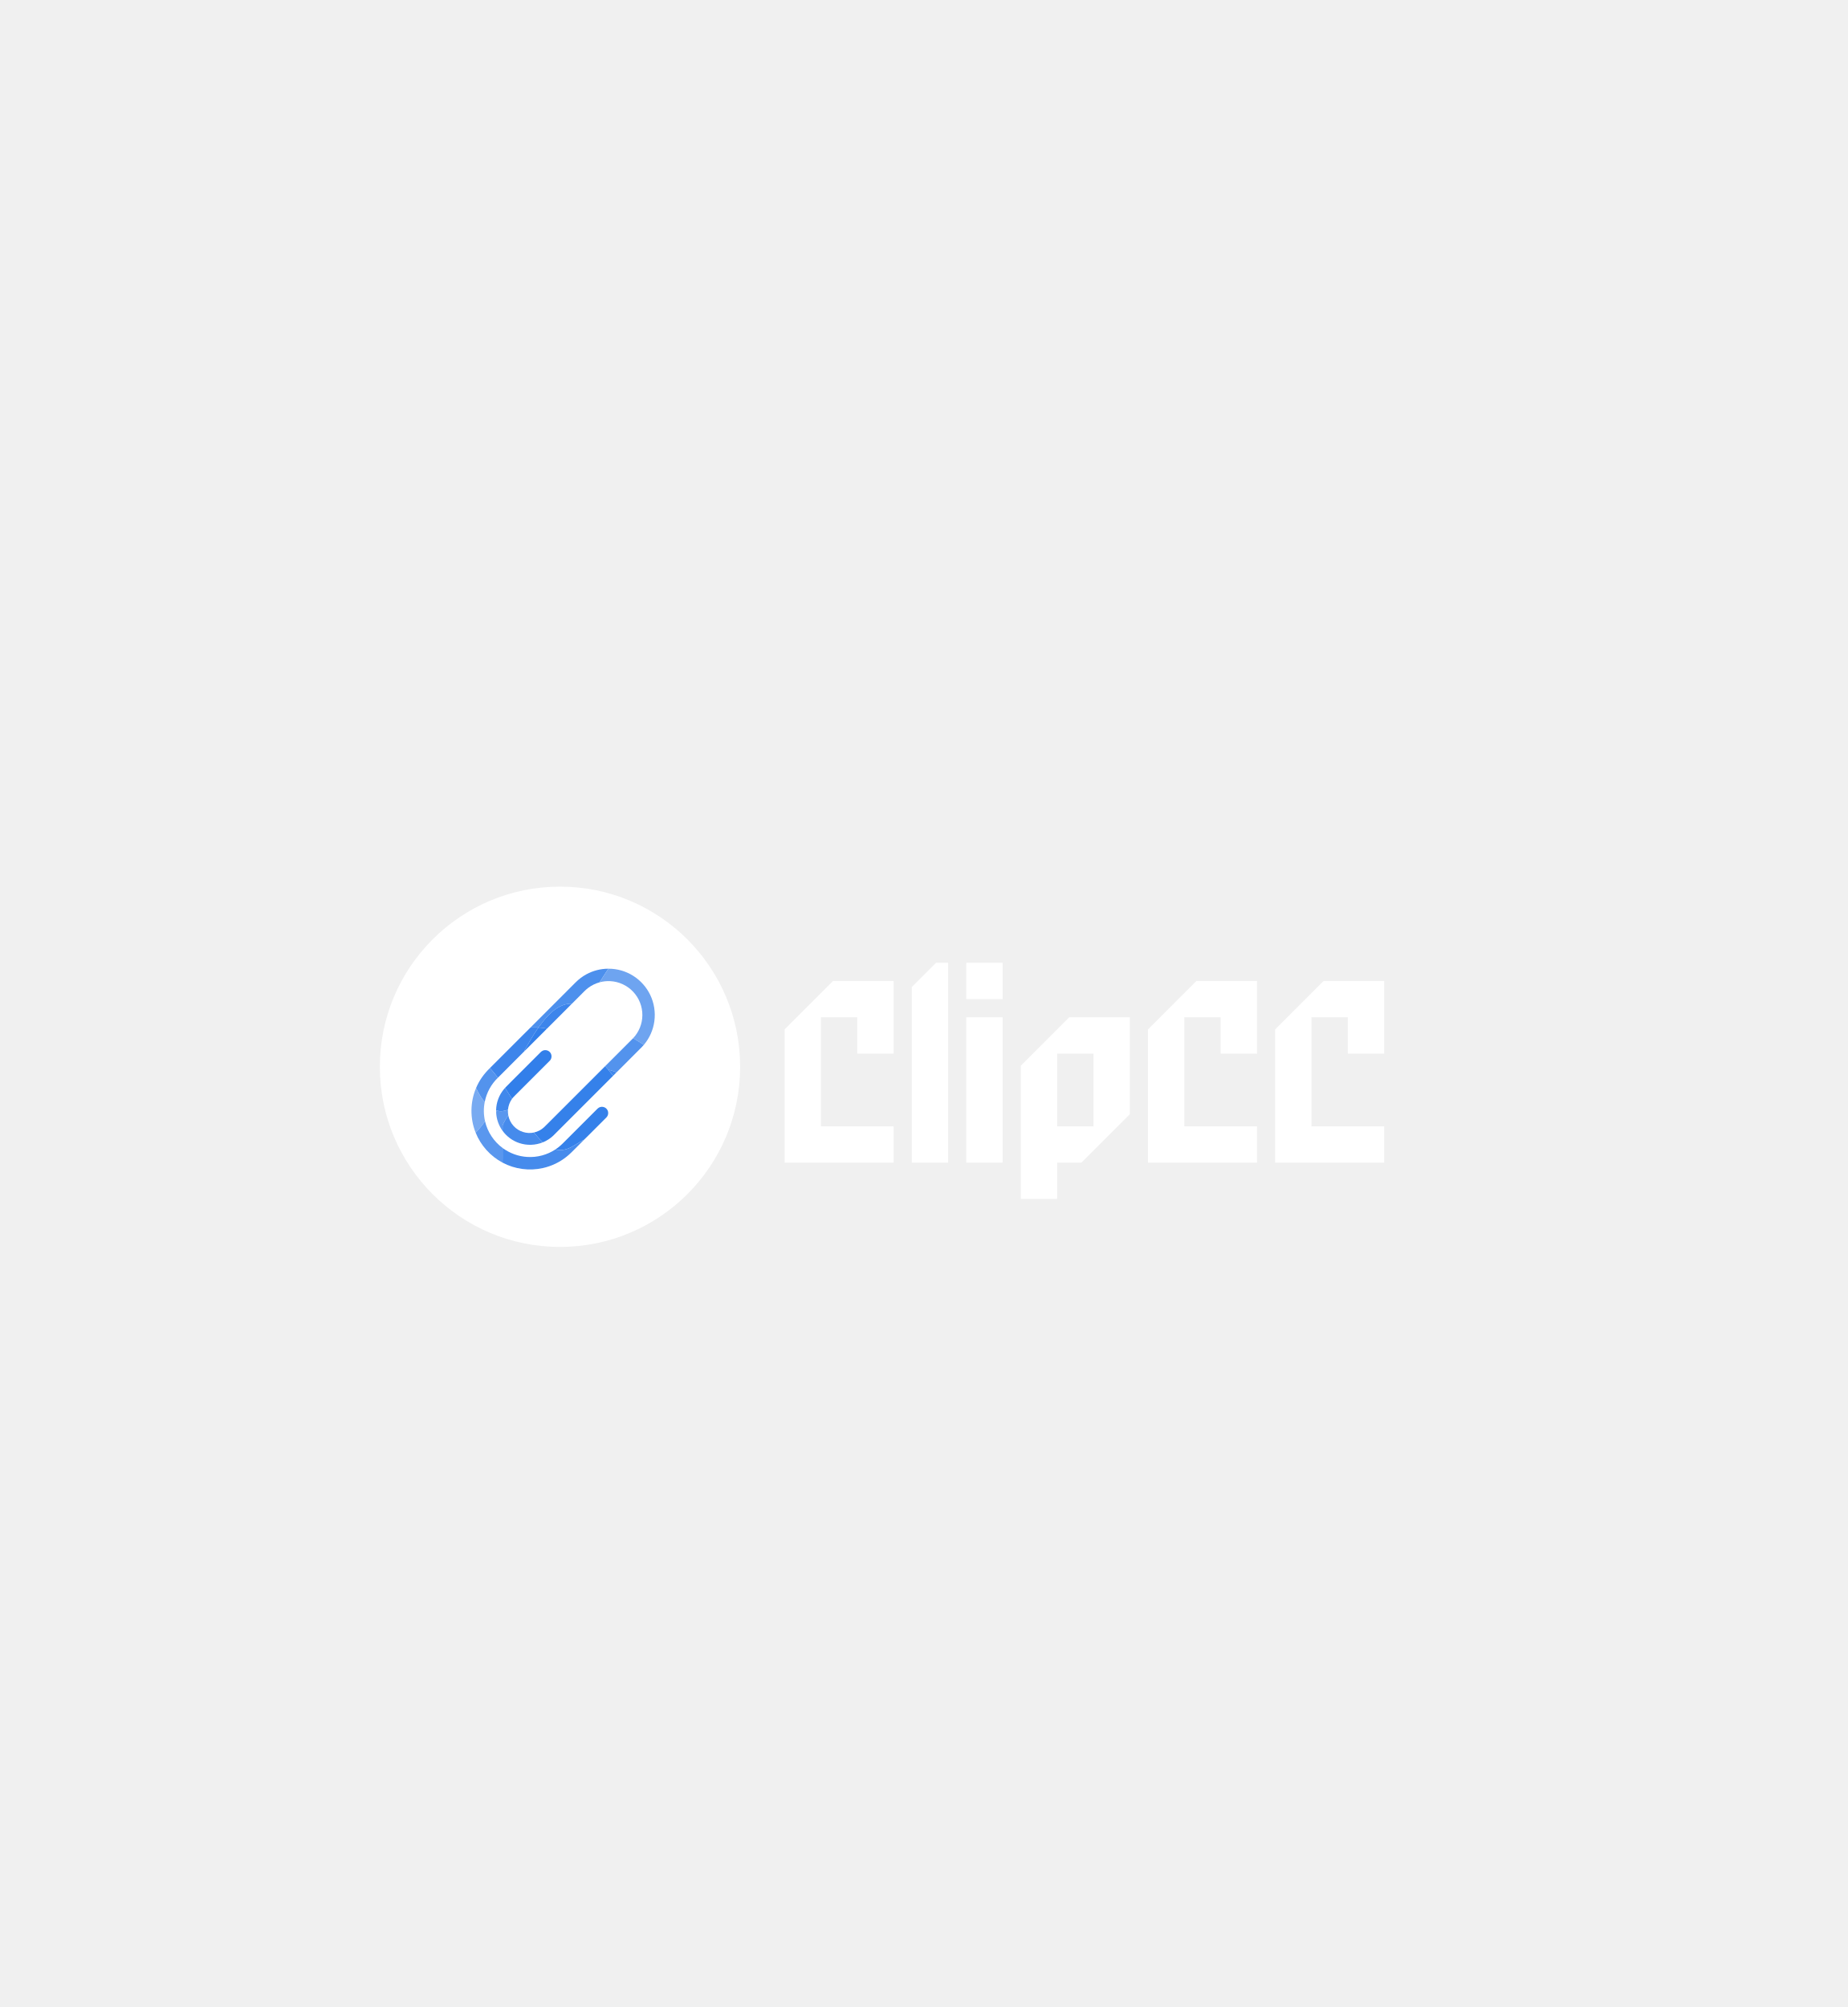
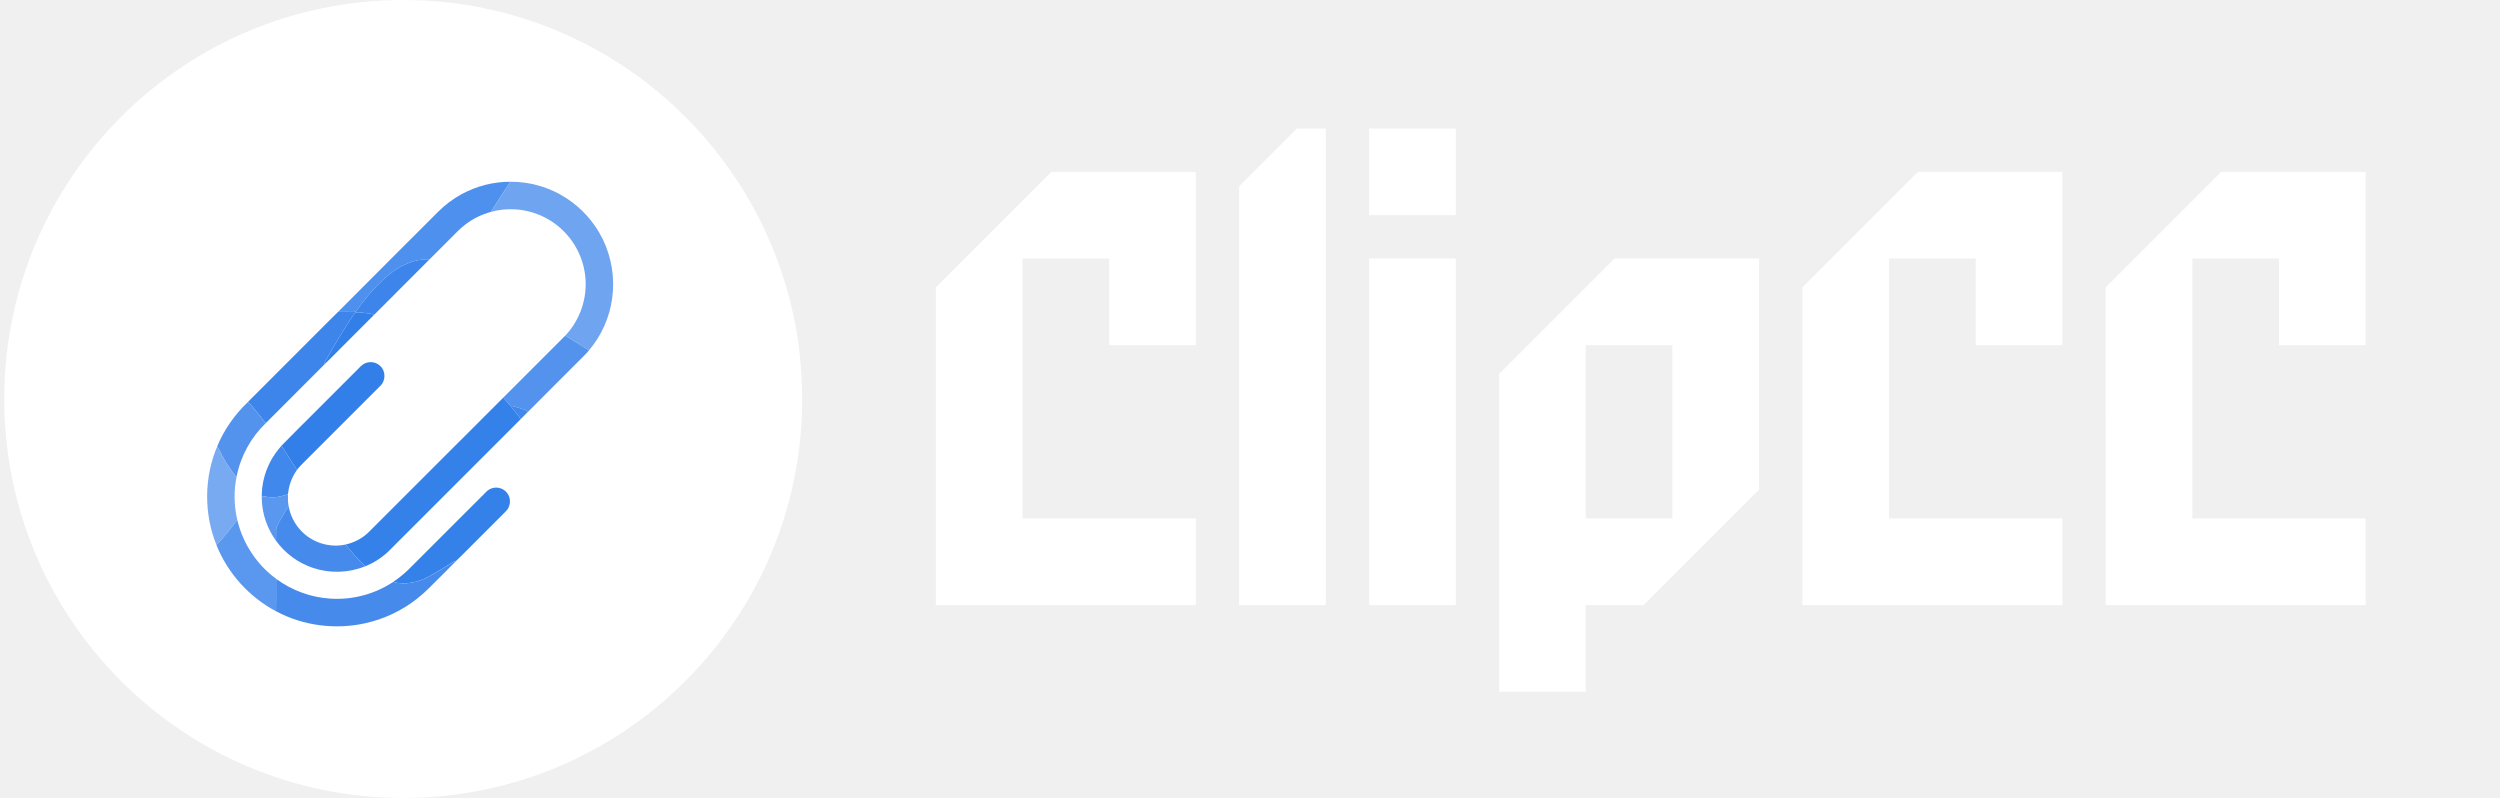
- <svg xmlns="http://www.w3.org/2000/svg" version="1.0" id="图层_1" x="0px" y="0px" width="836px" height="908px" viewBox="0 0 836 908" enable-background="new 0 0 836 908" xml:space="preserve">
+ <svg xmlns="http://www.w3.org/2000/svg" version="1.1" id="图层_1" x="0px" y="0px" width="510.688px" height="163px" viewBox="0 0 510.688 163" enable-background="new 0 0 510.688 163" xml:space="preserve">
  <g id="_x23_ffffffff">
</g>
+   <circle fill="#FFFFFF" cx="82.367" cy="81.5" r="81.5" />
  <g>
-     <circle fill="#FFFFFF" cx="253.357" cy="482.629" r="81.5" />
-     <g>
-       <g id="_x23_4d90edff">
-         <path fill="#4D90ED" d="M265.301,440.784c3.034-1.647,6.485-2.54,9.941-2.525c-1.371,2.016-2.669,4.082-3.962,6.148     c-1.869,0.516-3.646,1.376-5.19,2.553c-1.254,0.928-2.283,2.11-3.398,3.191c-1.318,1.318-2.638,2.639-3.958,3.958     c-2.346-0.123-4.649,0.706-6.619,1.932c-1.376,0.889-2.654,1.936-3.778,3.128c-1.515,1.449-2.81,3.105-4.057,4.787     c-0.225,0.281-0.384,0.624-0.67,0.849c-0.221,0.066-0.455,0.044-0.681,0.044c-0.958-0.037-1.918,0.005-2.876-0.012     c6.758-6.798,13.554-13.559,20.325-20.343C261.832,443.033,263.486,441.766,265.301,440.784z" />
-       </g>
-       <g id="_x23_6ea4f0ff">
-         <path fill="#6EA4F0" d="M271.28,444.406c1.293-2.066,2.591-4.132,3.962-6.148c4.004-0.029,8.011,1.133,11.375,3.307     c3.229,2.075,5.878,5.05,7.543,8.51c1.779,3.673,2.441,7.875,1.89,11.917c-0.514,3.92-2.181,7.681-4.74,10.693     c-1.622-0.995-3.241-1.99-4.858-2.992c2.647-2.79,4.177-6.603,4.172-10.45c0.034-3.892-1.5-7.766-4.192-10.577     c-2.671-2.854-6.473-4.61-10.38-4.78C274.448,443.8,272.83,443.987,271.28,444.406z" />
-       </g>
-       <g id="_x23_3d85ebff">
-         <path fill="#3D85EB" d="M252.114,456.04c1.97-1.226,4.273-2.055,6.619-1.932c-3.753,3.771-7.53,7.518-11.278,11.293l-0.014-0.003     c-0.853-0.257-1.747-0.3-2.624-0.42c-0.411-0.045-0.836-0.102-1.242,0.004c-0.289,0.291-0.489,0.655-0.727,0.986     c-1.886,2.839-3.616,5.776-5.273,8.753c-0.162,0.3-0.341,0.598-0.403,0.939c-3.938,3.97-7.917,7.918-11.868,11.882     c-0.322-0.227-0.513-0.578-0.754-0.877c-0.933-1.178-1.869-2.354-2.891-3.454c4.911-4.921,9.831-9.832,14.745-14.751     c1.219-1.203,2.414-2.437,3.648-3.625c0.958,0.017,1.918-0.025,2.876,0.012c0.226,0,0.46,0.022,0.68-0.044     c0.287-0.225,0.446-0.567,0.67-0.849c1.247-1.682,2.542-3.338,4.057-4.787C249.46,457.976,250.738,456.929,252.114,456.04z" />
-       </g>
-       <g id="_x23_327feaff">
-         <path fill="#327FEA" d="M243.575,464.982c0.405-0.105,0.831-0.049,1.242-0.004c0.877,0.12,1.772,0.163,2.624,0.42     c-2.421,2.448-4.869,4.872-7.299,7.311c-0.993,0.98-1.961,1.986-2.969,2.952c0.062-0.342,0.241-0.64,0.403-0.939     c1.657-2.977,3.388-5.914,5.273-8.753C243.087,465.638,243.286,465.273,243.575,464.982z" />
-         <path fill="#327FEA" d="M245.596,475.331c1.03-0.459,2.331-0.218,3.112,0.601c1.106,1.037,1.078,2.972-0.019,4.006     c-5.133,5.129-10.261,10.262-15.396,15.391c-0.557,0.588-1.168,1.127-1.635,1.797c-1.055-1.653-2.111-3.303-3.171-4.953     c2.272-2.34,4.608-4.619,6.906-6.935c2.827-2.828,5.655-5.654,8.482-8.483C244.414,476.243,244.888,475.621,245.596,475.331z" />
-       </g>
-       <g id="_x23_5393edff">
-         <path fill="#5393ED" d="M273.801,482.35c4.216-4.221,8.439-8.432,12.651-12.656c1.617,1.002,3.236,1.997,4.858,2.992     c-0.584,0.731-1.276,1.362-1.929,2.026c-3.499,3.509-7.016,6.998-10.503,10.518l-0.013-0.009     c-0.471-0.35-1.061-0.463-1.593-0.683c-0.659-0.171-1.29-0.487-1.982-0.486C274.761,483.513,274.291,482.924,273.801,482.35z" />
-         <path fill="#5393ED" d="M215.366,492.297c1.405-3.44,3.618-6.517,6.293-9.085c1.022,1.1,1.958,2.276,2.891,3.454     c0.241,0.299,0.432,0.65,0.754,0.877c-3.025,2.901-5.151,6.738-5.958,10.854c-0.045,0.012-0.135,0.033-0.181,0.045     c-1.092-1.318-2.005-2.776-2.821-4.28C216.006,493.547,215.73,492.898,215.366,492.297z" />
-       </g>
-       <g id="_x23_3581eaff">
-         <path fill="#3581EA" d="M246.181,509.952c9.213-9.19,18.403-18.412,27.62-27.603c0.49,0.574,0.961,1.163,1.489,1.702     c0.362,0.524,0.808,0.982,1.183,1.497c0.294,0.401,0.671,0.751,0.855,1.225c-9.022,9.018-18.038,18.04-27.06,27.056     c-1.351,1.257-2.925,2.279-4.639,2.962c-1.503-1.325-2.784-2.879-4.046-4.43C243.294,511.984,244.901,511.149,246.181,509.952z" />
-         <path fill="#3581EA" d="M270.378,501.537c0.675-0.67,1.714-0.965,2.636-0.717c0.797,0.178,1.491,0.74,1.853,1.47     c0.528,1.04,0.328,2.4-0.495,3.234c-2.668,2.682-5.349,5.352-8.022,8.026c-0.714,0.703-1.403,1.431-2.137,2.111     c-0.529,0.113-0.945,0.482-1.406,0.744c-1.203,0.732-2.405,1.47-3.632,2.16c-2.048,1.242-4.498,2.001-6.903,1.646     c-0.303-0.038-0.633-0.052-0.876-0.261c1.43-0.951,2.712-2.098,3.9-3.333C260.324,511.592,265.352,506.566,270.378,501.537z" />
-       </g>
-       <g id="_x23_4188ebff">
-         <path fill="#4188EB" d="M275.29,484.052c0.692-0.001,1.323,0.316,1.982,0.486c0.532,0.22,1.123,0.333,1.593,0.683     c-0.501,0.529-1.03,1.028-1.537,1.553c-0.184-0.476-0.561-0.823-0.855-1.225C276.097,485.034,275.652,484.576,275.29,484.052z" />
-       </g>
-       <g id="_x23_4188ecff">
-         <path fill="#4188EC" d="M227.196,493.804c0.394-0.572,0.843-1.103,1.292-1.632c1.06,1.65,2.116,3.3,3.171,4.953     c-1.059,1.446-1.671,3.186-1.843,4.964c-0.926,0.286-1.862,0.577-2.837,0.62c-0.817,0.059-1.625-0.107-2.42-0.274     c-0.015,0.31-0.045,0.618-0.076,0.928C224.271,499.991,225.268,496.572,227.196,493.804z" />
-       </g>
-       <g id="_x23_78aaf1ff">
-         <path fill="#78AAF1" d="M215.188,512.416c-2.568-6.388-2.514-13.781,0.178-20.119c0.364,0.602,0.639,1.25,0.977,1.864     c0.816,1.504,1.729,2.962,2.821,4.28c0.046-0.012,0.136-0.033,0.181-0.045c-0.629,2.918-0.561,5.975,0.102,8.881     c-0.993,1.427-2.08,2.786-3.235,4.083C215.896,511.736,215.553,512.088,215.188,512.416z" />
-       </g>
-       <g id="_x23_5a97eeff">
-         <path fill="#5A97EE" d="M226.978,502.709c0.975-0.043,1.912-0.334,2.837-0.62c-0.034,0.839-0.013,1.681,0.142,2.51     c-0.174,0.195-0.341,0.401-0.472,0.631c-0.604,1.034-1.248,2.046-1.764,3.126c-0.151,0.309-0.326,0.623-0.324,0.976     c-0.018,0.751,0.028,1.5-0.028,2.249c-1.731-2.38-2.762-5.276-2.888-8.218c0.031-0.31,0.061-0.618,0.076-0.928     C225.353,502.602,226.161,502.768,226.978,502.709z" />
-         <path fill="#5A97EE" d="M216.213,511.36c1.155-1.297,2.242-2.656,3.235-4.083c1.109,4.831,4.002,9.222,8.012,12.134l-0.001,0.012     c-0.115,0.662-0.045,1.335-0.06,2.004c-0.015,1.523,0.027,3.048-0.021,4.572c-5.489-2.907-9.906-7.802-12.188-13.583     C215.553,512.088,215.896,511.736,216.213,511.36z" />
-       </g>
-       <g id="_x23_468becff">
-         <path fill="#468BEC" d="M229.485,505.229c0.131-0.229,0.297-0.436,0.472-0.631c0.343,1.79,1.174,3.489,2.418,4.826     c2.266,2.512,5.904,3.681,9.208,2.937c1.263,1.551,2.543,3.104,4.046,4.43c-3.349,1.38-7.189,1.513-10.628,0.371     c-3.049-0.989-5.762-2.979-7.632-5.582c0.057-0.749,0.011-1.498,0.028-2.249c-0.001-0.353,0.173-0.667,0.324-0.976     C228.238,507.275,228.881,506.264,229.485,505.229z" />
-         <path fill="#468BEC" d="M262.808,516.406c0.46-0.262,0.876-0.631,1.406-0.744c-1.215,1.265-2.478,2.485-3.711,3.732     c-1.377,1.366-2.711,2.784-4.246,3.981c-3.109,2.474-6.792,4.224-10.674,5.077c-6.103,1.365-12.687,0.503-18.206-2.454     c0.049-1.524,0.006-3.049,0.022-4.574c0.014-0.667-0.055-1.34,0.059-2.002c3.218,2.352,7.112,3.771,11.095,3.998     c4.504,0.286,9.096-0.952,12.844-3.471c0.243,0.211,0.573,0.225,0.876,0.263c2.406,0.354,4.855-0.404,6.903-1.646     C260.403,517.876,261.605,517.139,262.808,516.406z" />
-       </g>
+     <g id="_x23_4d90edff">
+       <path fill="#4D90ED" d="M94.311,39.655c3.034-1.647,6.485-2.54,9.941-2.525c-1.371,2.018-2.669,4.082-3.962,6.148    c-1.869,0.516-3.646,1.376-5.19,2.553c-1.254,0.928-2.282,2.11-3.397,3.191c-1.318,1.316-2.639,2.639-3.959,3.958    c-2.346-0.123-4.648,0.706-6.618,1.932c-1.376,0.889-2.654,1.938-3.778,3.128c-1.516,1.449-2.811,3.105-4.057,4.787    c-0.225,0.281-0.385,0.624-0.67,0.849c-0.221,0.066-0.455,0.044-0.682,0.044c-0.957-0.035-1.918,0.007-2.876-0.012    c6.759-6.798,13.554-13.559,20.325-20.343C90.842,41.904,92.496,40.637,94.311,39.655z" />
    </g>
-     <g>
-       <path fill="#FFFFFF" d="M354.98,465.722l21.919-21.919h27.398v32.879h-16.439v-16.439h-16.439v49.317h32.878v16.439H354.98    V465.722z" />
-       <path fill="#FFFFFF" d="M423.479,435.583h5.479v90.416h-16.439v-79.456L423.479,435.583z" />
-       <path fill="#FFFFFF" d="M453.617,435.583v16.439h-16.439v-16.439H453.617z M453.617,460.242v65.757h-16.439v-65.757H453.617z" />
-       <path fill="#FFFFFF" d="M511.156,460.242v43.838l-21.919,21.919h-10.96v16.439h-16.439v-60.277l21.919-21.919H511.156z     M478.277,509.56h16.439v-32.878h-16.439V509.56z" />
-       <path fill="#FFFFFF" d="M519.377,465.722l21.919-21.919h27.398v32.879h-16.439v-16.439h-16.438v49.317h32.878v16.439h-49.317    V465.722z" />
-       <path fill="#FFFFFF" d="M576.917,465.722l21.919-21.919h27.398v32.879h-16.438v-16.439h-16.439v49.317h32.878v16.439h-49.317    V465.722z" />
+     <g id="_x23_6ea4f0ff">
+       <path fill="#6EA4F0" d="M100.291,43.277c1.293-2.066,2.591-4.132,3.962-6.148c4.004-0.028,8.011,1.133,11.375,3.309    c3.229,2.073,5.878,5.05,7.543,8.51c1.778,3.673,2.44,7.875,1.89,11.917c-0.514,3.92-2.181,7.681-4.74,10.691    c-1.621-0.993-3.24-1.988-4.857-2.99c2.646-2.79,4.177-6.604,4.172-10.45c0.034-3.894-1.5-7.768-4.191-10.577    c-2.672-2.854-6.474-4.61-10.381-4.78C103.458,42.671,101.84,42.858,100.291,43.277z" />
+     </g>
+     <g id="_x23_3d85ebff">
+       <path fill="#3D85EB" d="M81.125,54.911c1.97-1.226,4.273-2.055,6.619-1.932c-3.754,3.771-7.53,7.518-11.278,11.293l-0.015-0.003    c-0.853-0.259-1.746-0.302-2.623-0.422c-0.411-0.045-0.836-0.102-1.242,0.006c-0.289,0.291-0.489,0.653-0.727,0.984    c-1.887,2.839-3.617,5.776-5.273,8.753c-0.162,0.3-0.342,0.6-0.403,0.939c-3.938,3.97-7.917,7.918-11.868,11.882    c-0.322-0.228-0.513-0.578-0.754-0.877c-0.933-1.179-1.869-2.354-2.891-3.454c4.91-4.92,9.83-9.831,14.744-14.75    c1.22-1.203,2.414-2.438,3.648-3.625c0.958,0.017,1.918-0.025,2.877,0.012c0.225,0,0.459,0.022,0.68-0.044    c0.287-0.225,0.445-0.565,0.67-0.849c1.246-1.684,2.541-3.338,4.057-4.787C78.47,56.847,79.748,55.8,81.125,54.911z" />
+     </g>
+     <g id="_x23_327feaff">
+       <path fill="#327FEA" d="M72.585,63.854c0.404-0.105,0.83-0.051,1.242-0.006c0.877,0.12,1.771,0.163,2.623,0.422    c-2.42,2.446-4.869,4.871-7.299,7.311c-0.992,0.98-1.961,1.986-2.969,2.952c0.063-0.342,0.241-0.642,0.403-0.939    c1.657-2.977,3.388-5.914,5.272-8.753C72.097,64.509,72.296,64.145,72.585,63.854z" />
+       <path fill="#327FEA" d="M74.607,74.202c1.029-0.459,2.33-0.218,3.111,0.601c1.105,1.037,1.078,2.974-0.02,4.008    c-5.133,5.128-10.26,10.262-15.396,15.391c-0.558,0.588-1.168,1.127-1.635,1.797c-1.056-1.653-2.111-3.304-3.171-4.953    c2.271-2.34,4.607-4.619,6.906-6.935c2.826-2.828,5.654-5.654,8.481-8.483C73.424,75.114,73.898,74.492,74.607,74.202z" />
+     </g>
+     <g id="_x23_5393edff">
+       <path fill="#5393ED" d="M102.811,81.221c4.216-4.221,8.439-8.432,12.651-12.654c1.617,1.002,3.236,1.997,4.857,2.99    c-0.584,0.731-1.275,1.362-1.929,2.026c-3.499,3.509-7.016,6.998-10.503,10.521l-0.013-0.012c-0.472-0.35-1.062-0.463-1.593-0.683    c-0.659-0.171-1.291-0.487-1.982-0.486C103.771,82.384,103.301,81.795,102.811,81.221z" />
+       <path fill="#5393ED" d="M44.376,91.168c1.405-3.438,3.618-6.518,6.293-9.085c1.022,1.101,1.958,2.276,2.891,3.454    c0.241,0.299,0.432,0.65,0.754,0.877c-3.025,2.9-5.151,6.738-5.958,10.854c-0.045,0.015-0.135,0.031-0.181,0.045    c-1.092-1.315-2.005-2.773-2.821-4.277C45.016,92.418,44.74,91.77,44.376,91.168z" />
+     </g>
+     <g id="_x23_3581eaff">
+       <path fill="#3581EA" d="M75.191,108.823c9.213-9.19,18.403-18.412,27.62-27.604c0.49,0.574,0.962,1.163,1.489,1.702    c0.361,0.524,0.809,0.981,1.184,1.497c0.293,0.4,0.67,0.751,0.854,1.227c-9.022,9.021-18.038,18.041-27.06,27.059    c-1.352,1.257-2.926,2.277-4.64,2.962c-1.503-1.325-2.784-2.879-4.046-4.433C72.304,110.855,73.912,110.021,75.191,108.823z" />
+       <path fill="#3581EA" d="M99.388,100.408c0.675-0.67,1.714-0.965,2.637-0.717c0.797,0.178,1.49,0.738,1.853,1.47    c0.528,1.04,0.327,2.399-0.495,3.233c-2.668,2.683-5.35,5.353-8.021,8.022c-0.715,0.703-1.404,1.435-2.138,2.11    c-0.528,0.111-0.944,0.479-1.405,0.742c-1.203,0.73-2.406,1.473-3.633,2.16c-2.048,1.24-4.498,2.002-6.902,1.646    c-0.304-0.038-0.633-0.053-0.877-0.262c1.431-0.95,2.713-2.102,3.9-3.332C89.334,110.463,94.363,105.438,99.388,100.408z" />
+     </g>
+     <g id="_x23_4188ebff">
+       <path fill="#4188EB" d="M104.3,82.923c0.691-0.001,1.322,0.316,1.982,0.486c0.531,0.22,1.123,0.333,1.593,0.683    c-0.501,0.529-1.03,1.028-1.537,1.555c-0.185-0.478-0.562-0.82-0.854-1.227C105.107,83.905,104.662,83.447,104.3,82.923z" />
+     </g>
+     <g id="_x23_4188ecff">
+       <path fill="#4188EC" d="M56.206,92.675c0.394-0.569,0.843-1.103,1.292-1.632c1.061,1.65,2.117,3.3,3.172,4.953    c-1.059,1.445-1.672,3.186-1.844,4.964c-0.926,0.286-1.861,0.577-2.836,0.62c-0.817,0.059-1.625-0.107-2.42-0.273    c-0.015,0.313-0.045,0.617-0.076,0.93C53.281,98.861,54.278,95.443,56.206,92.675z" />
+     </g>
+     <g id="_x23_78aaf1ff">
+       <path fill="#78AAF1" d="M44.198,111.287c-2.568-6.389-2.514-13.781,0.178-20.119c0.364,0.604,0.639,1.25,0.977,1.864    c0.816,1.504,1.729,2.962,2.821,4.28c0.046-0.017,0.136-0.033,0.181-0.045c-0.629,2.918-0.561,5.975,0.102,8.881    c-0.993,1.427-2.08,2.785-3.235,4.082C44.906,110.607,44.563,110.959,44.198,111.287z" />
+     </g>
+     <g id="_x23_5a97eeff">
+       <path fill="#5A97EE" d="M55.988,101.58c0.975-0.043,1.912-0.334,2.837-0.62c-0.034,0.839-0.014,1.683,0.142,2.51    c-0.174,0.195-0.341,0.401-0.472,0.634c-0.604,1.031-1.248,2.045-1.764,3.125c-0.152,0.312-0.327,0.623-0.325,0.979    c-0.018,0.751,0.028,1.5-0.028,2.249c-1.731-2.38-2.762-5.274-2.888-8.22c0.031-0.313,0.061-0.616,0.076-0.93    C54.363,101.473,55.171,101.639,55.988,101.58z" />
+       <path fill="#5A97EE" d="M45.223,110.23c1.155-1.297,2.242-2.655,3.235-4.082c1.109,4.83,4.002,9.222,8.012,12.134l-0.001,0.012    c-0.115,0.662-0.045,1.335-0.06,2.004c-0.015,1.522,0.027,3.048-0.021,4.572c-5.489-2.907-9.906-7.802-12.188-13.583    C44.563,110.959,44.906,110.607,45.223,110.23z" />
+     </g>
+     <g id="_x23_468becff">
+       <path fill="#468BEC" d="M58.496,104.102c0.131-0.229,0.297-0.438,0.472-0.634c0.343,1.79,1.174,3.489,2.418,4.826    c2.267,2.513,5.903,3.683,9.208,2.938c1.264,1.551,2.543,3.104,4.046,4.43c-3.349,1.38-7.188,1.513-10.628,0.371    c-3.049-0.989-5.762-2.979-7.632-5.582c0.057-0.749,0.011-1.498,0.028-2.249c-0.001-0.354,0.173-0.667,0.325-0.978    C57.248,106.146,57.891,105.135,58.496,104.102z" />
+       <path fill="#468BEC" d="M91.818,115.277c0.461-0.264,0.877-0.631,1.406-0.744c-1.215,1.265-2.479,2.484-3.711,3.73    c-1.377,1.363-2.711,2.781-4.246,3.979c-3.109,2.474-6.792,4.224-10.674,5.074c-6.104,1.365-12.688,0.506-18.206-2.451    c0.049-1.524,0.006-3.051,0.022-4.574c0.014-0.667-0.055-1.34,0.059-2.002c3.219,2.354,7.111,3.771,11.096,3.998    c4.504,0.286,9.096-0.952,12.844-3.473c0.242,0.211,0.572,0.227,0.875,0.265c2.406,0.354,4.855-0.404,6.903-1.646    C89.414,116.747,90.615,116.01,91.818,115.277z" />
    </g>
  </g>
+   <g>
+     <path fill="#FFFFFF" d="M191.17,58.704l23.602-23.602h29.498v35.403h-17.698V52.806h-17.701v53.1h35.401v17.701H191.17V58.704   L191.17,58.704z" />
+     <path fill="#FFFFFF" d="M264.926,26.252h5.899v97.355h-17.702V38.053L264.926,26.252z" />
+     <path fill="#FFFFFF" d="M297.378,26.252v17.701h-17.701V26.252H297.378z M297.378,52.804v70.805h-17.701V52.804H297.378z" />
+     <path fill="#FFFFFF" d="M359.334,52.804v47.203l-23.603,23.603H323.93v17.699h-17.701V76.405l23.602-23.604h29.504V52.804   L359.334,52.804z M323.932,105.908h17.698V70.505h-17.698V105.908z" />
+     <path fill="#FFFFFF" d="M368.186,58.704l23.603-23.602h29.501v35.403h-17.701V52.806h-17.699v53.1h35.402v17.701h-53.104V58.704   H368.186z" />
+     <path fill="#FFFFFF" d="M430.141,58.704l23.604-23.602h29.502v35.403h-17.701V52.806h-17.699v53.1h35.402v17.701h-53.104   L430.141,58.704L430.141,58.704z" />
+   </g>
</svg>
